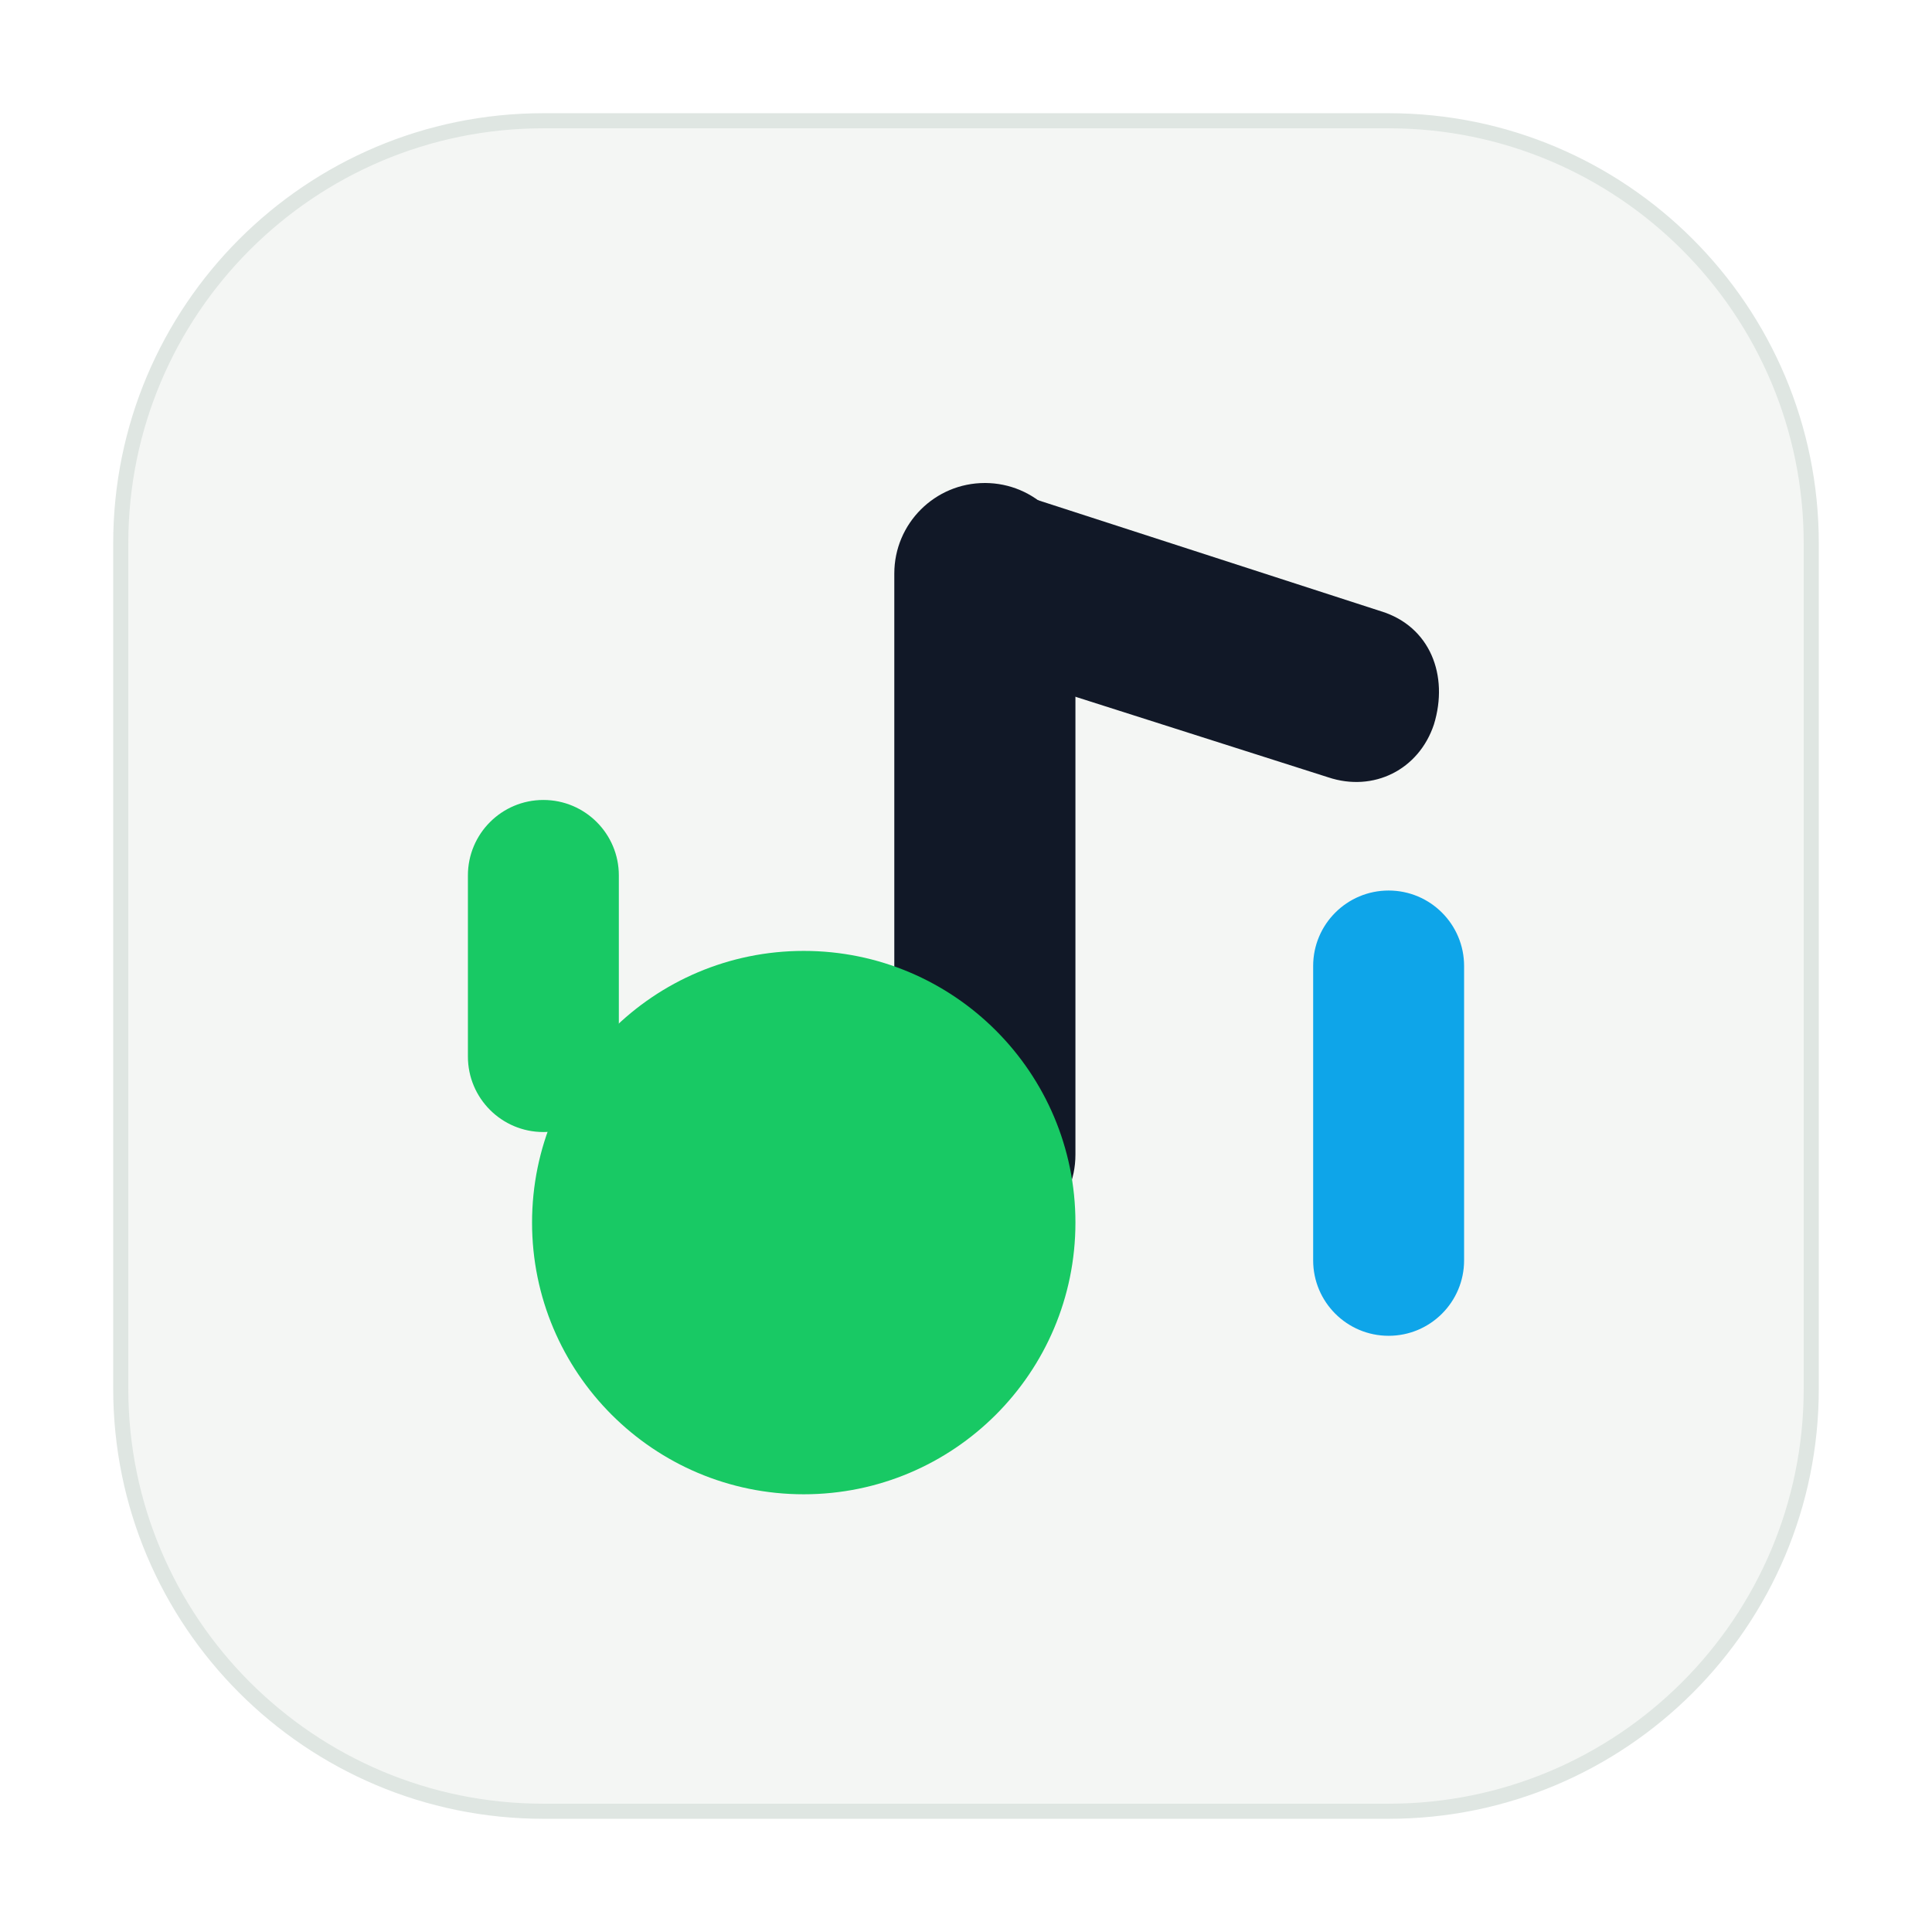
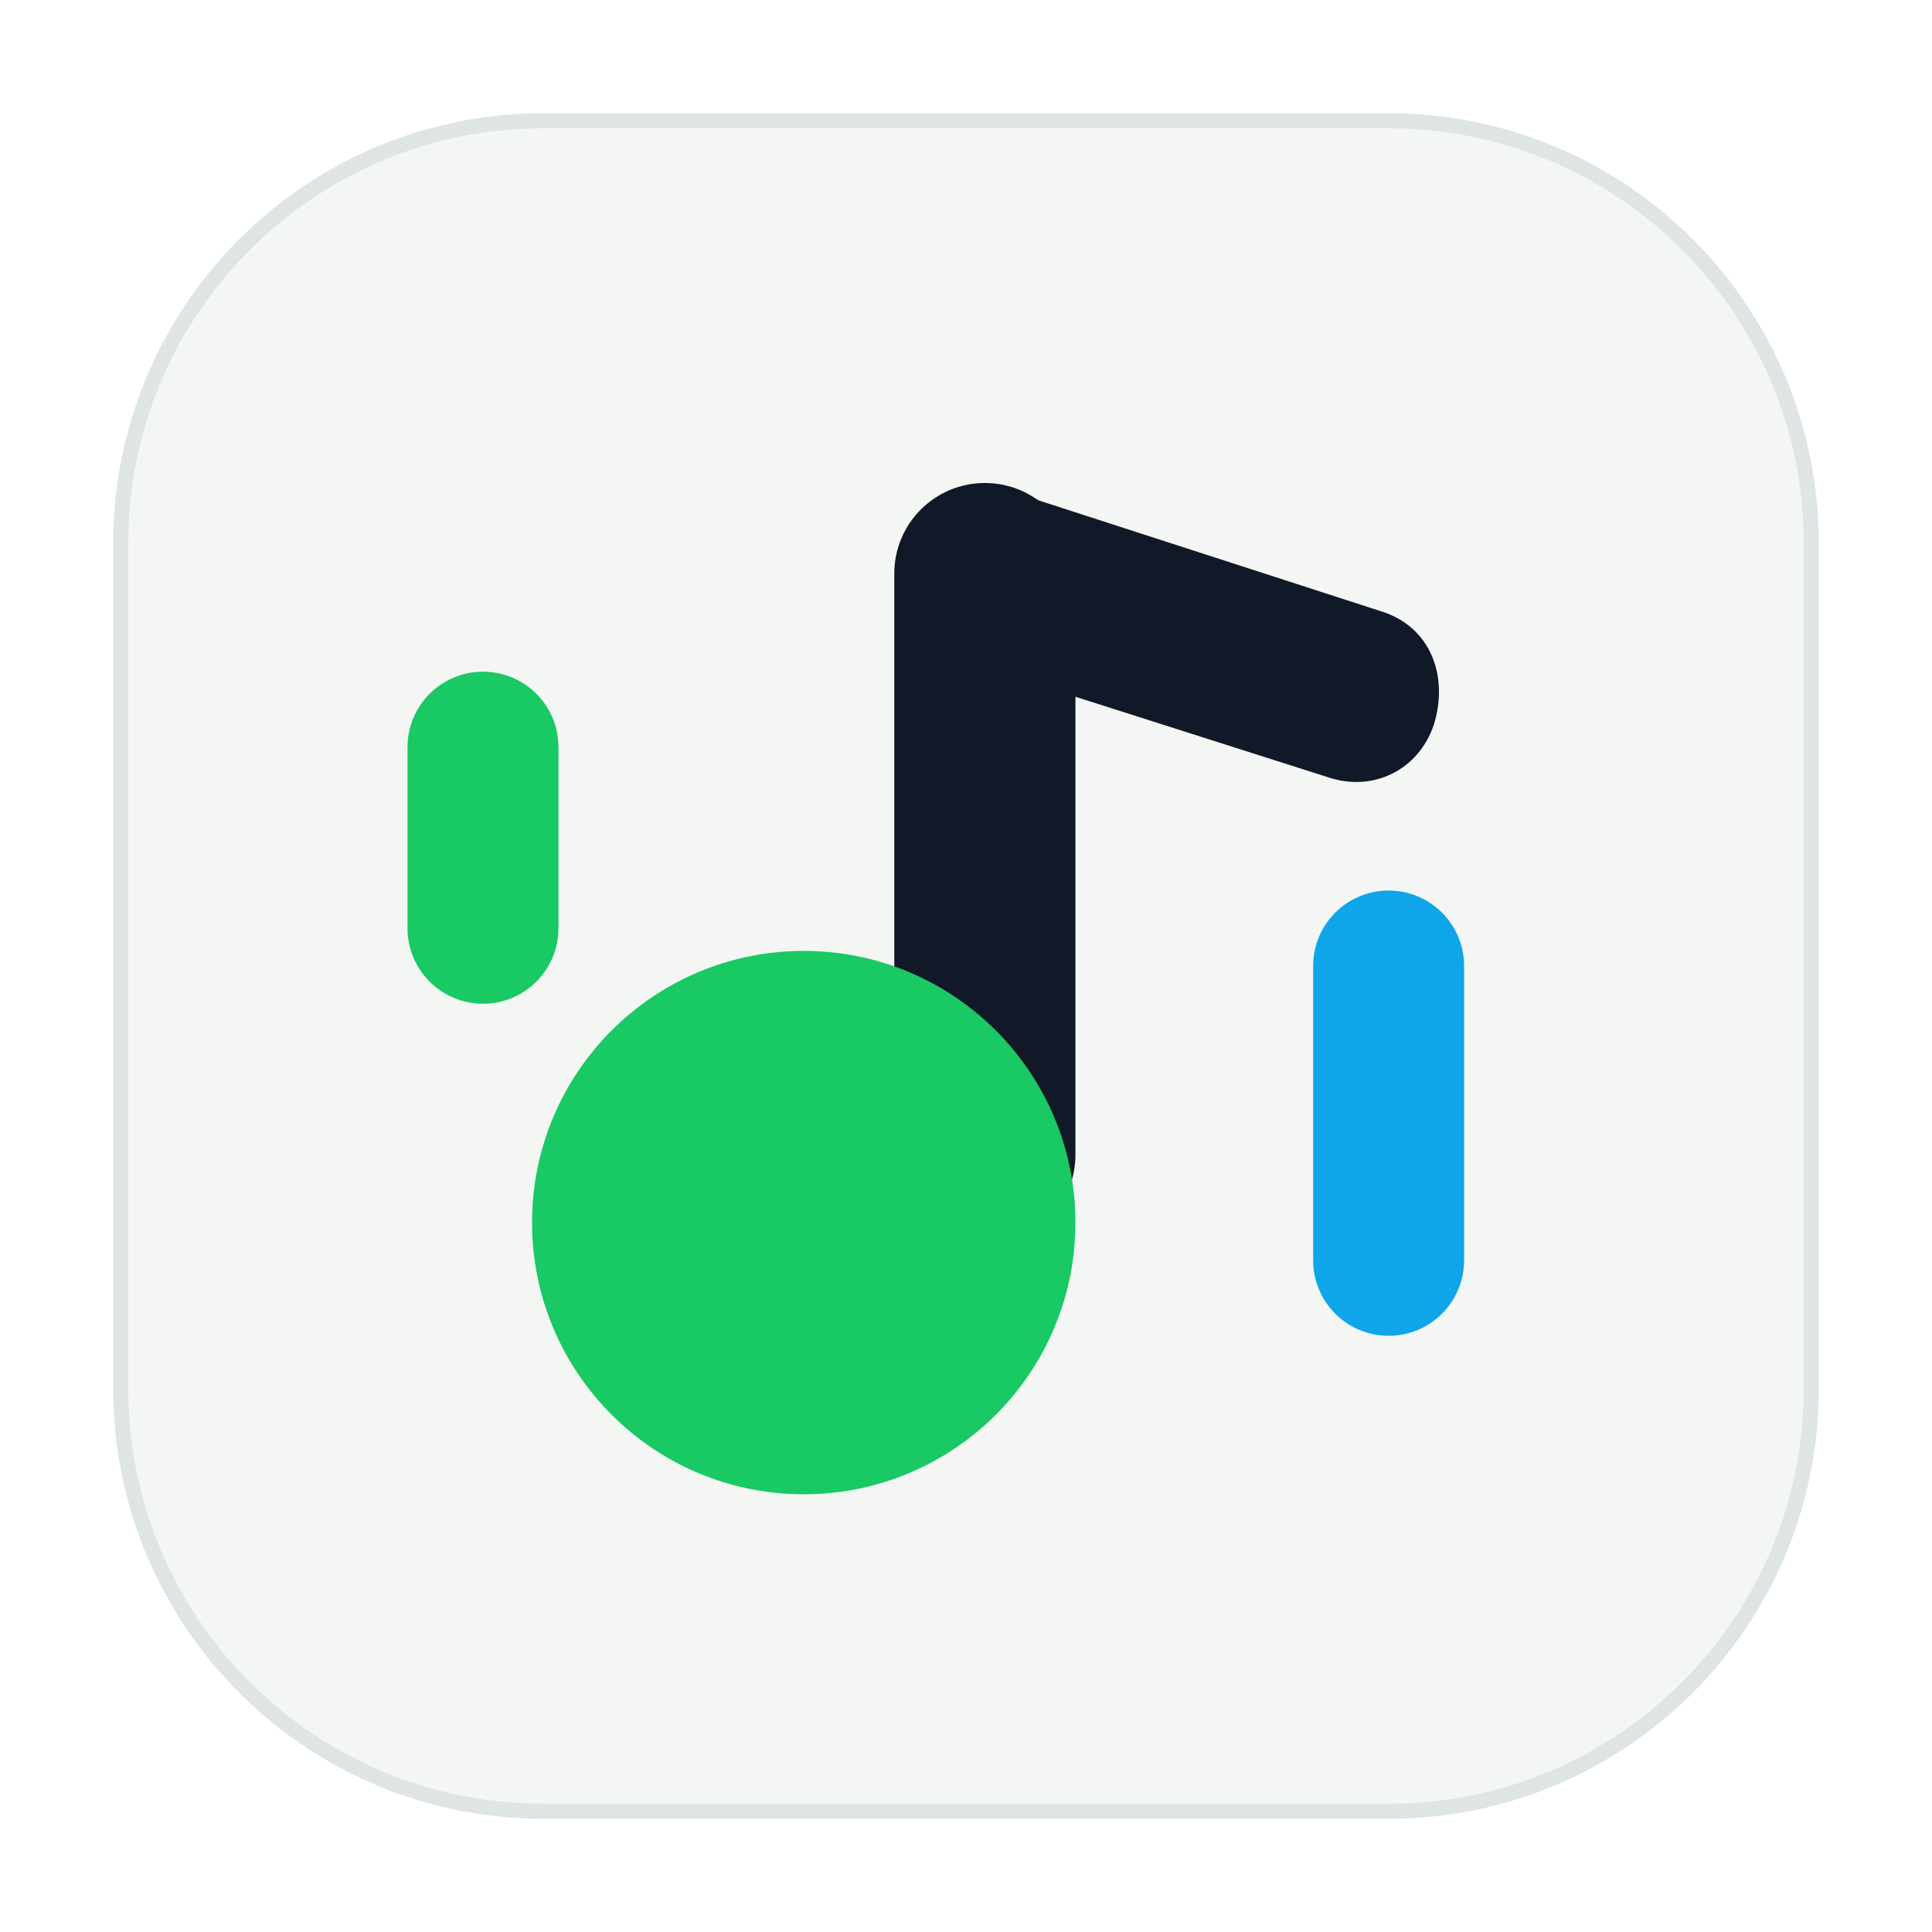
<svg xmlns="http://www.w3.org/2000/svg" width="1024" height="1024" viewBox="0 0 1024 1024">
  <rect x="64" y="64" width="896" height="896" rx="224" fill="#F4F6F4" stroke="#DFE6E2" stroke-width="8" />
  <rect x="474" y="256" width="96" height="404" rx="48" fill="#111827" />
  <path d="M522 256 L732 324 C758 332 768 358 760 384 C752 408 728 420 704 412 L522 354 Z" fill="#111827" />
  <circle cx="426" cy="648" r="144" fill="#18C964" />
-   <rect x="248" y="424" width="80" height="176" rx="40" fill="#18C964" />
+   <rect x="216" y="356" width="80" height="176" rx="40" fill="#18C964" />
  <rect x="696" y="472" width="80" height="236" rx="40" fill="#0EA5E9" />
</svg>
